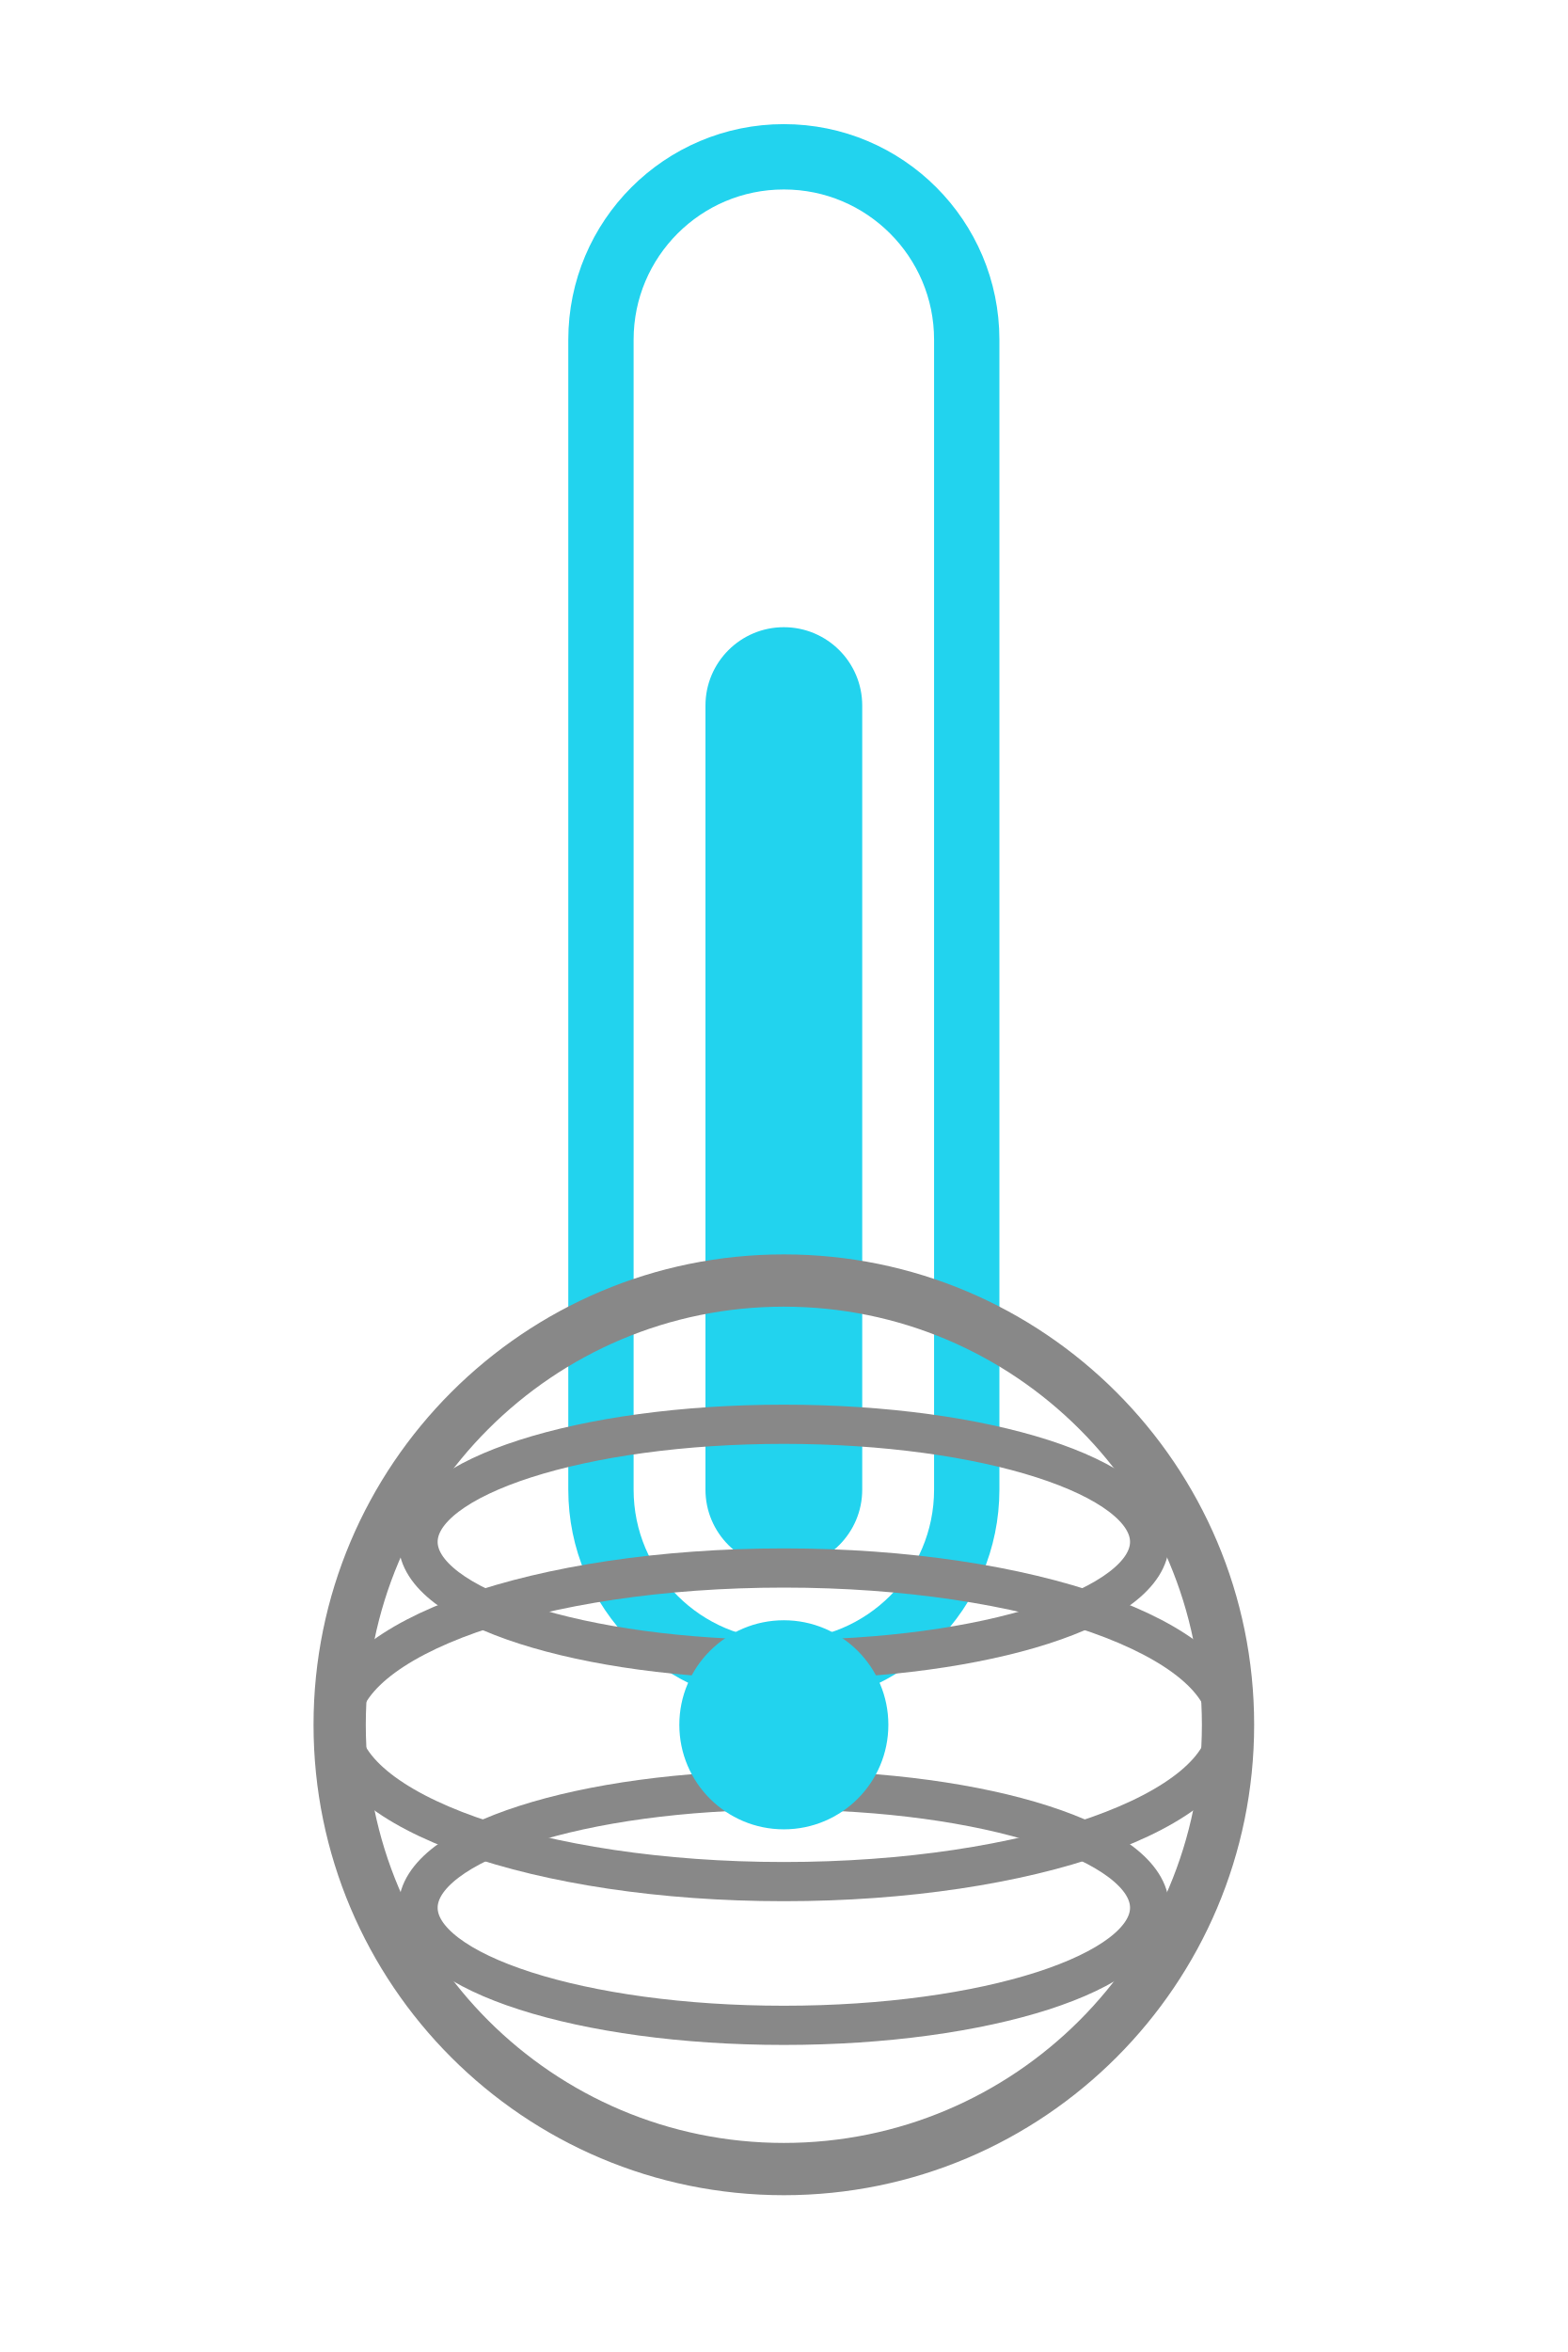
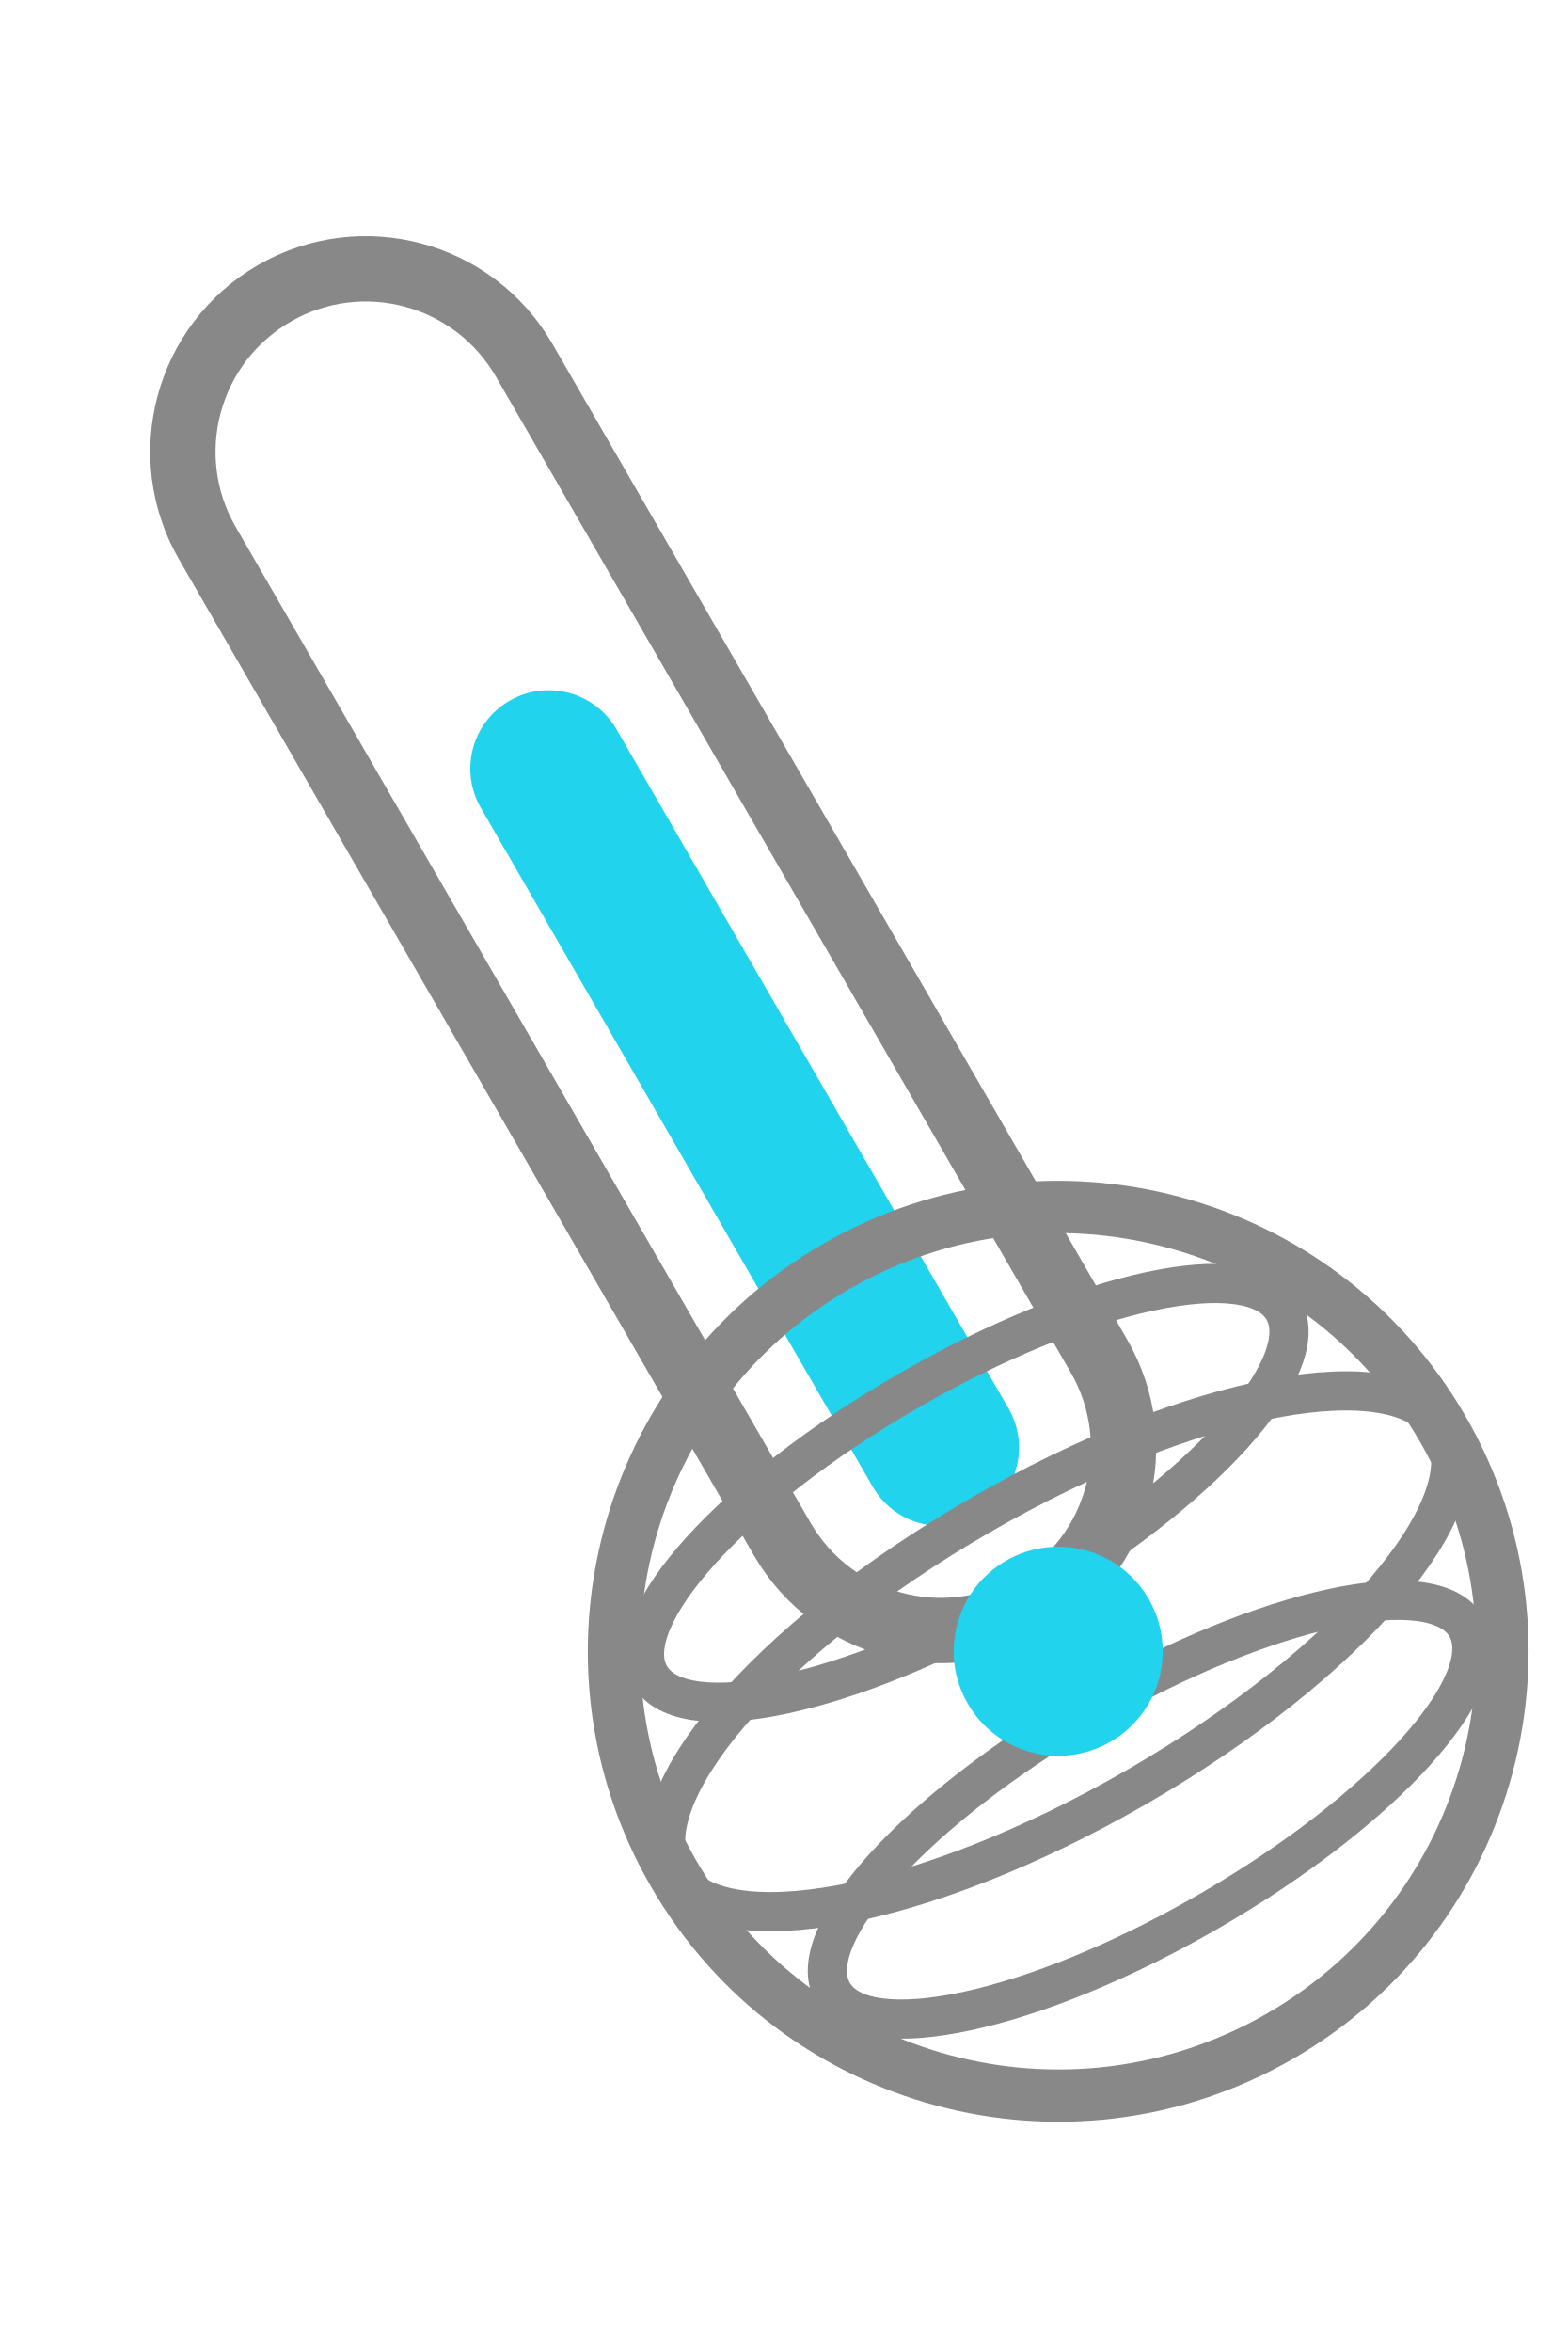
<svg xmlns="http://www.w3.org/2000/svg" viewBox="0 0 60 90" fill="none">
-   <rect x="23" y="6" width="14" height="58" rx="7" fill="none" stroke="#22d3ee" stroke-width="2.5" />
-   <rect x="27" y="24" width="6" height="36" rx="3" fill="#22d3ee" />
-   <circle cx="30" cy="66" r="17" fill="none" stroke="#888888" stroke-width="2" />
-   <ellipse cx="30" cy="66" rx="17" ry="6" fill="none" stroke="#888888" stroke-width="1.5" />
-   <ellipse cx="30" cy="59" rx="14" ry="4.5" fill="none" stroke="#888888" stroke-width="1.5" />
-   <ellipse cx="30" cy="73" rx="14" ry="4.5" fill="none" stroke="#888888" stroke-width="1.5" />
-   <circle cx="30" cy="66" r="4" fill="#22d3ee" />
+   <g transform="rotate(-30 30 45)">
+     <rect x="23" y="6" width="14" height="58" rx="7" fill="none" stroke="#888888" stroke-width="2.5" />
+     <rect x="27" y="24" width="6" height="36" rx="3" fill="#22d3ee" />
+     <circle cx="30" cy="66" r="17" fill="none" stroke="#888888" stroke-width="2" />
+     <ellipse cx="30" cy="66" rx="17" ry="6" fill="none" stroke="#888888" stroke-width="1.5" />
+     <ellipse cx="30" cy="59" rx="14" ry="4.5" fill="none" stroke="#888888" stroke-width="1.5" />
+     <ellipse cx="30" cy="73" rx="14" ry="4.5" fill="none" stroke="#888888" stroke-width="1.5" />
+     <circle cx="30" cy="66" r="4" fill="#22d3ee" />
+   </g>
</svg>
